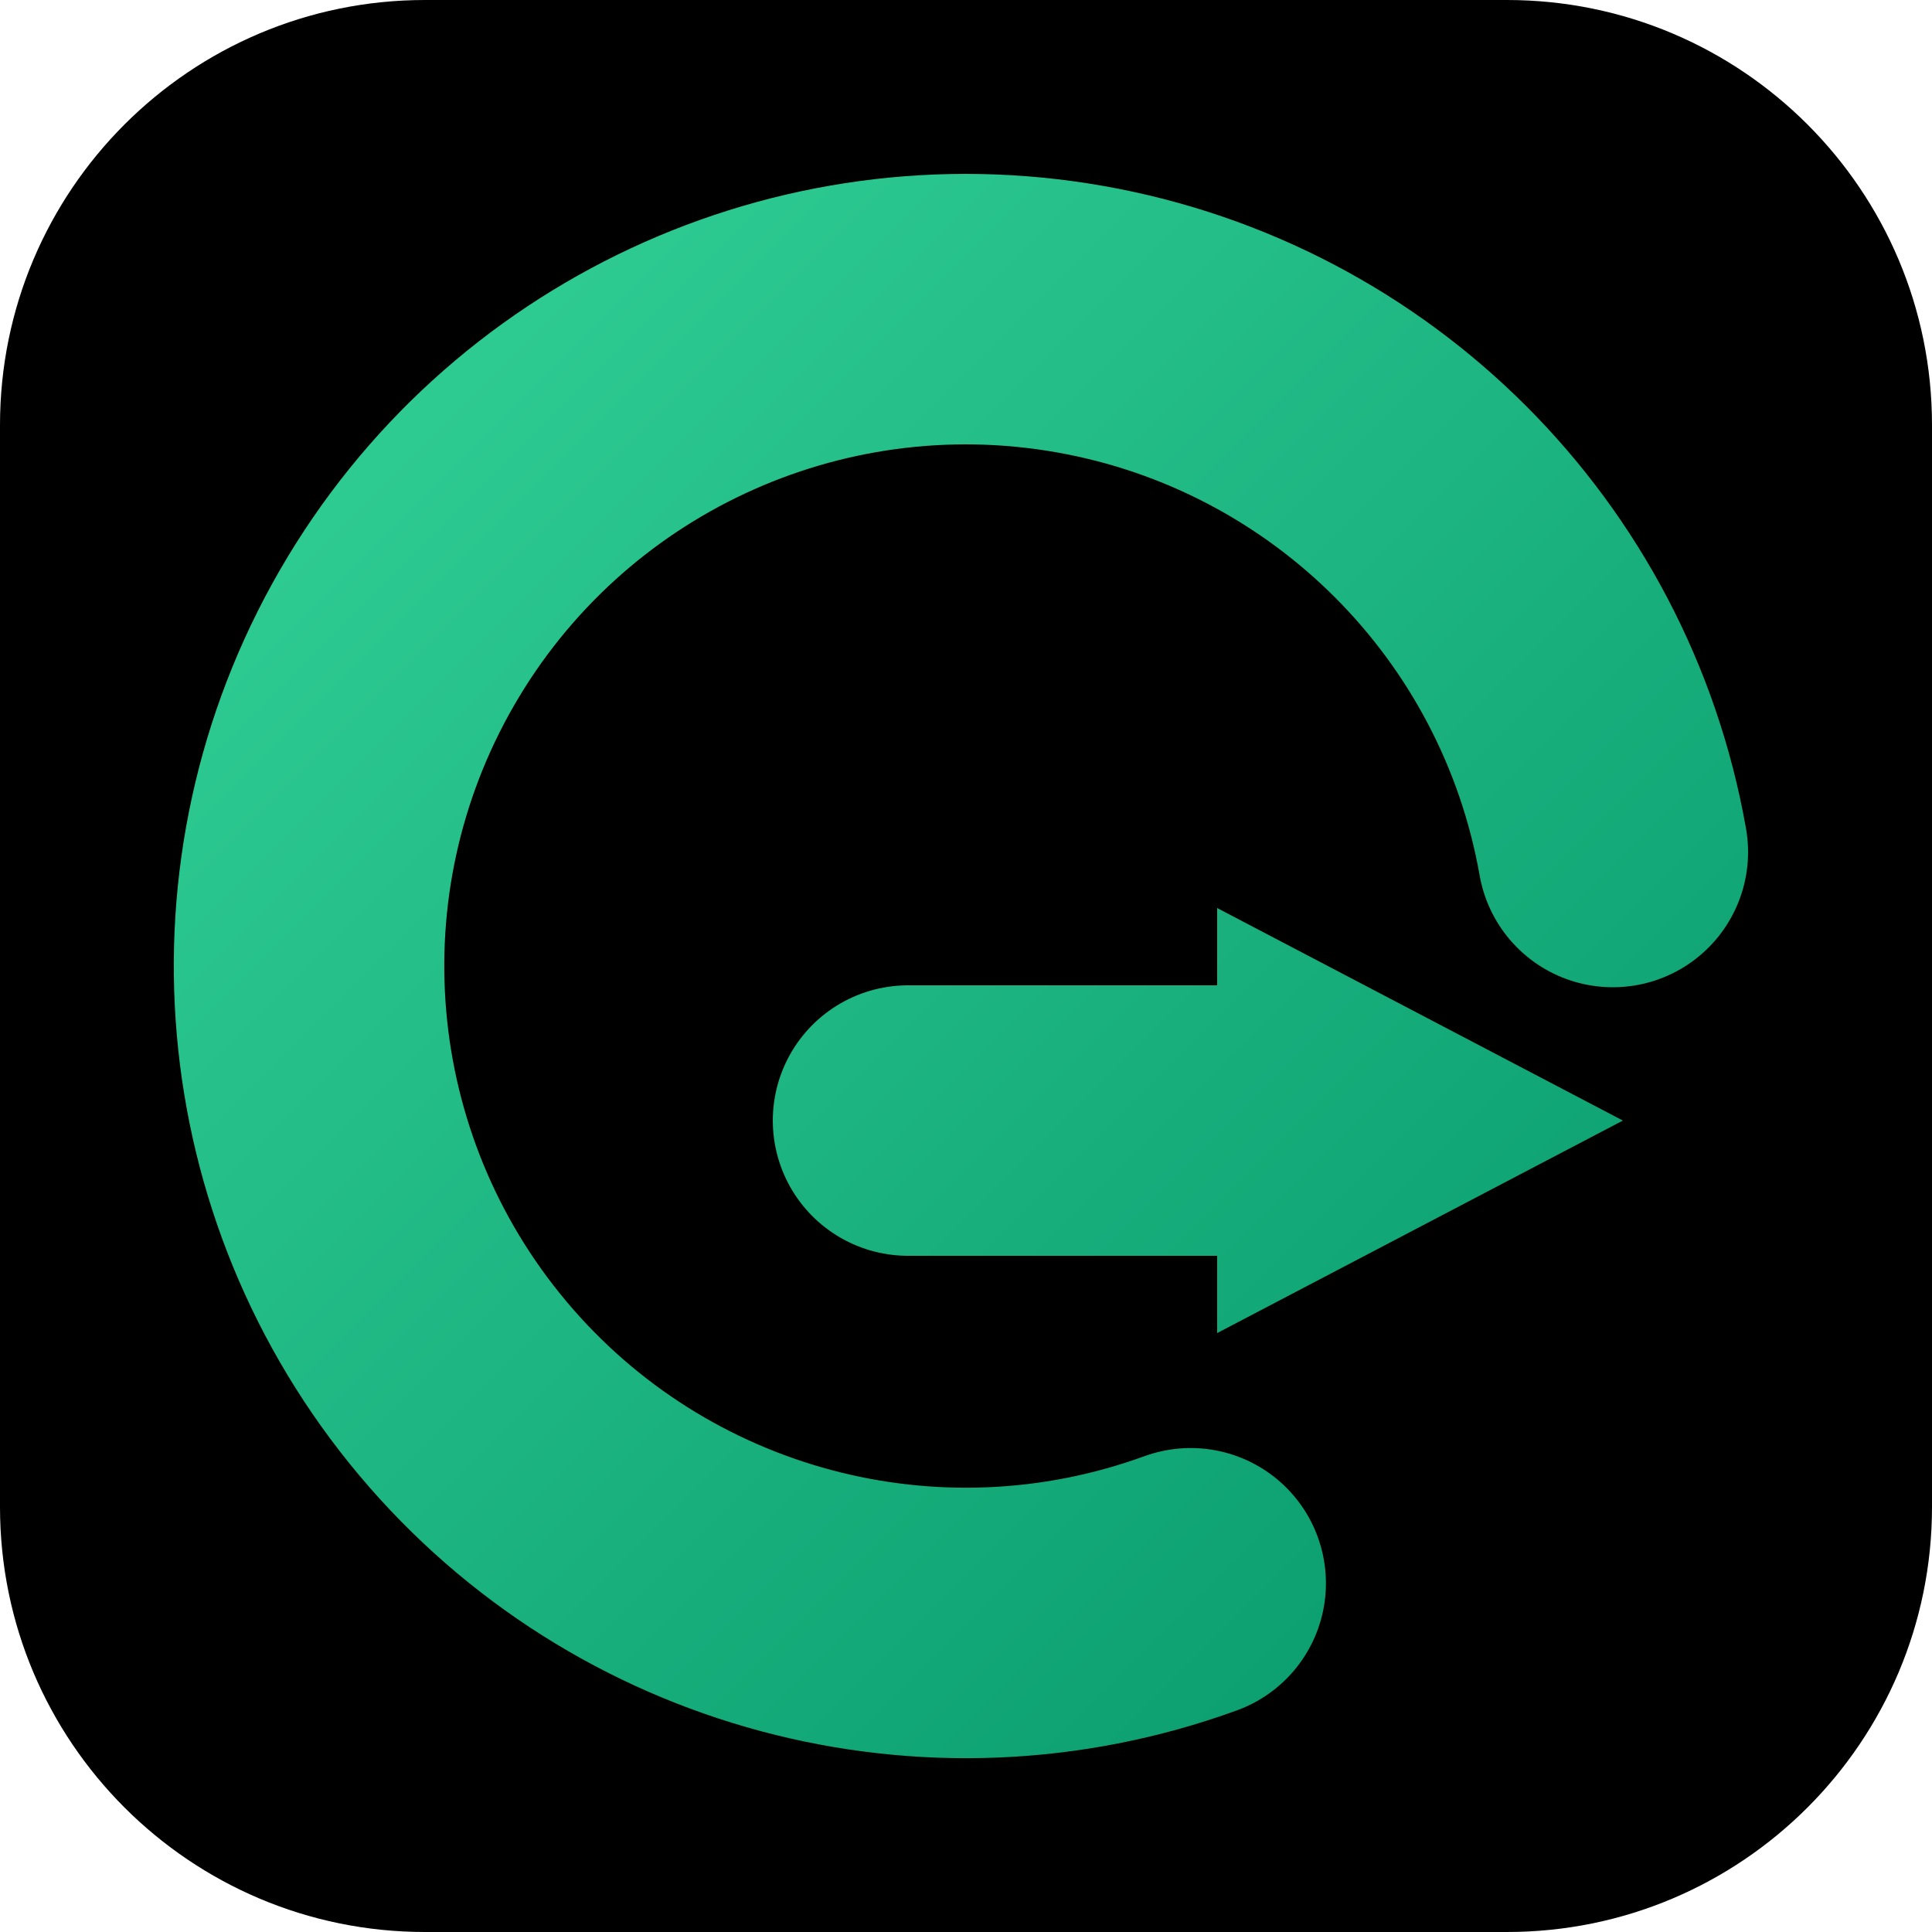
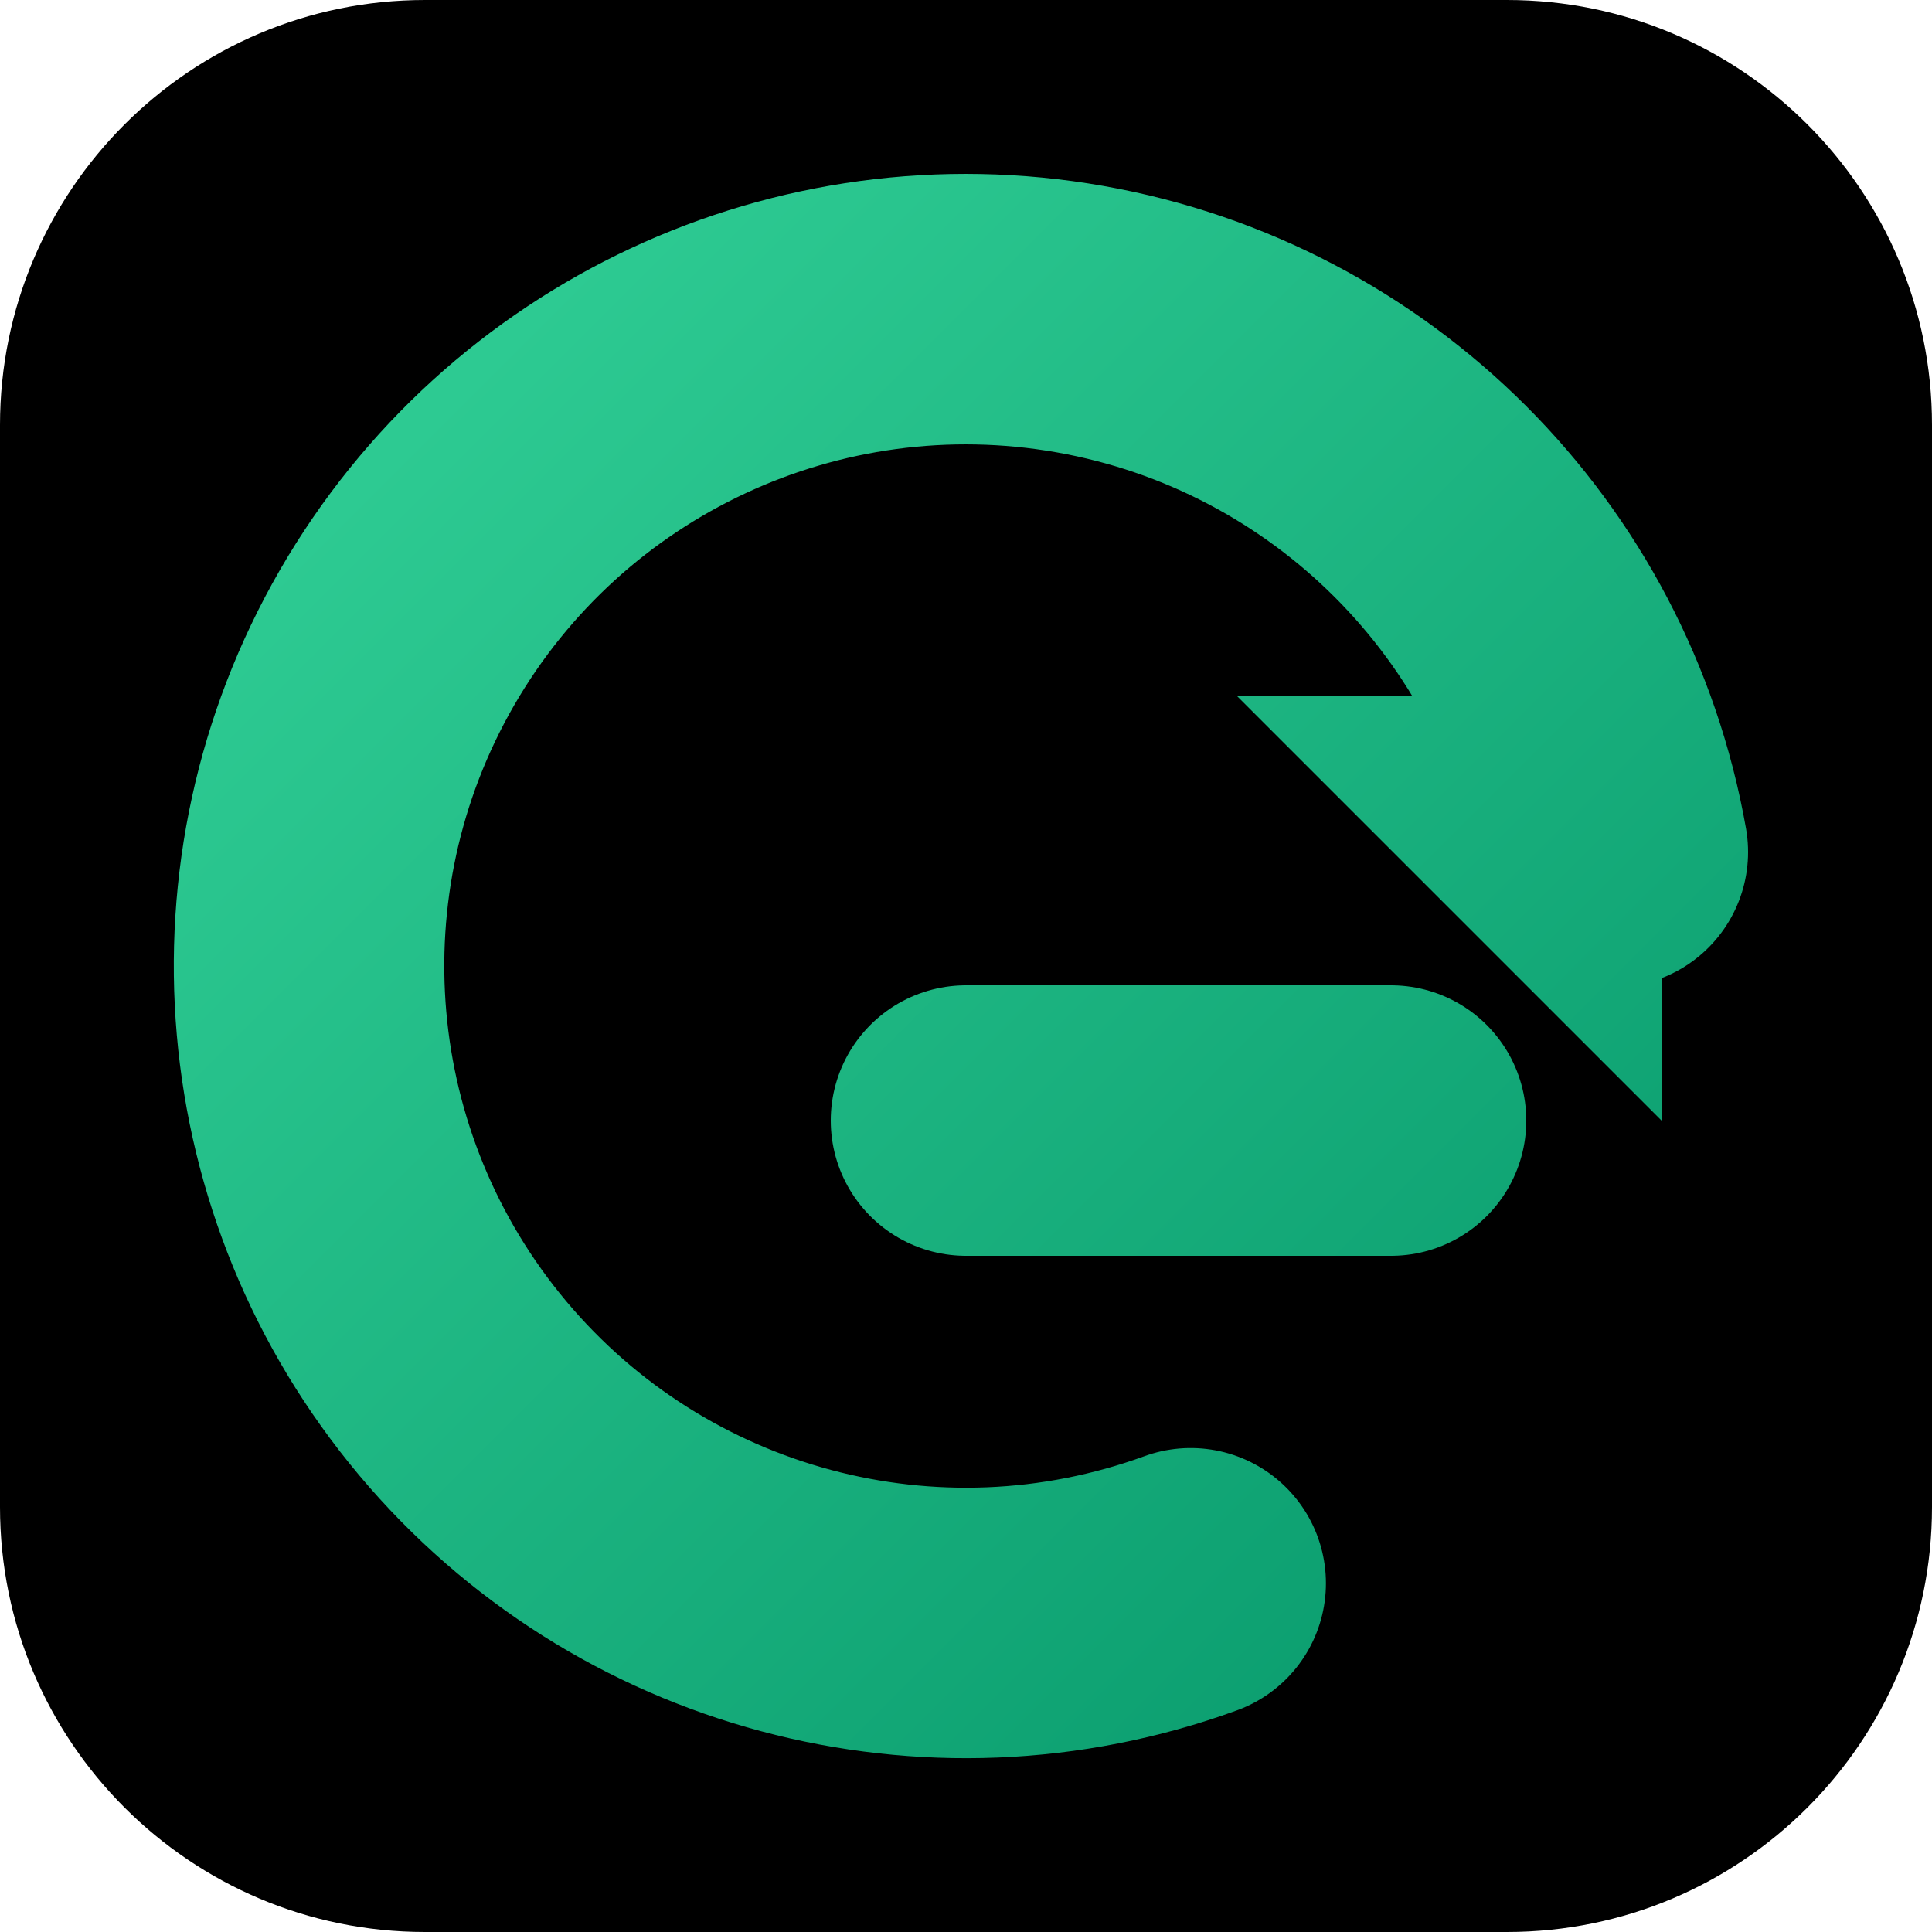
<svg xmlns="http://www.w3.org/2000/svg" viewBox="0 0 100 100">
  <defs>
    <linearGradient id="g" x1="10" y1="10" x2="90" y2="90" gradientUnits="userSpaceOnUse">
      <stop offset="0%" stop-color="#34D399" />
      <stop offset="100%" stop-color="#059669" />
    </linearGradient>
  </defs>
  <rect x="0" y="0" width="100" height="100" rx="22" fill="#000000" />
  <path d="M61.63 81.95 A 34 34 0 1 1 83.48 44.1" stroke="url(#g)" stroke-width="14" stroke-linecap="round" fill="none" />
-   <path d="M47 58 H66" stroke="url(#g)" stroke-width="14" stroke-linecap="round" fill="none" />
-   <path d="M63 47 L84 58 L63 69 Z" fill="url(#g)" />
+   <path d="M50 58 H72" stroke="url(#g)" stroke-width="14" stroke-linecap="round" fill="none" />
+   <path d="M64 36 L86 36 L86 58 Z" fill="url(#g)" />
</svg>
